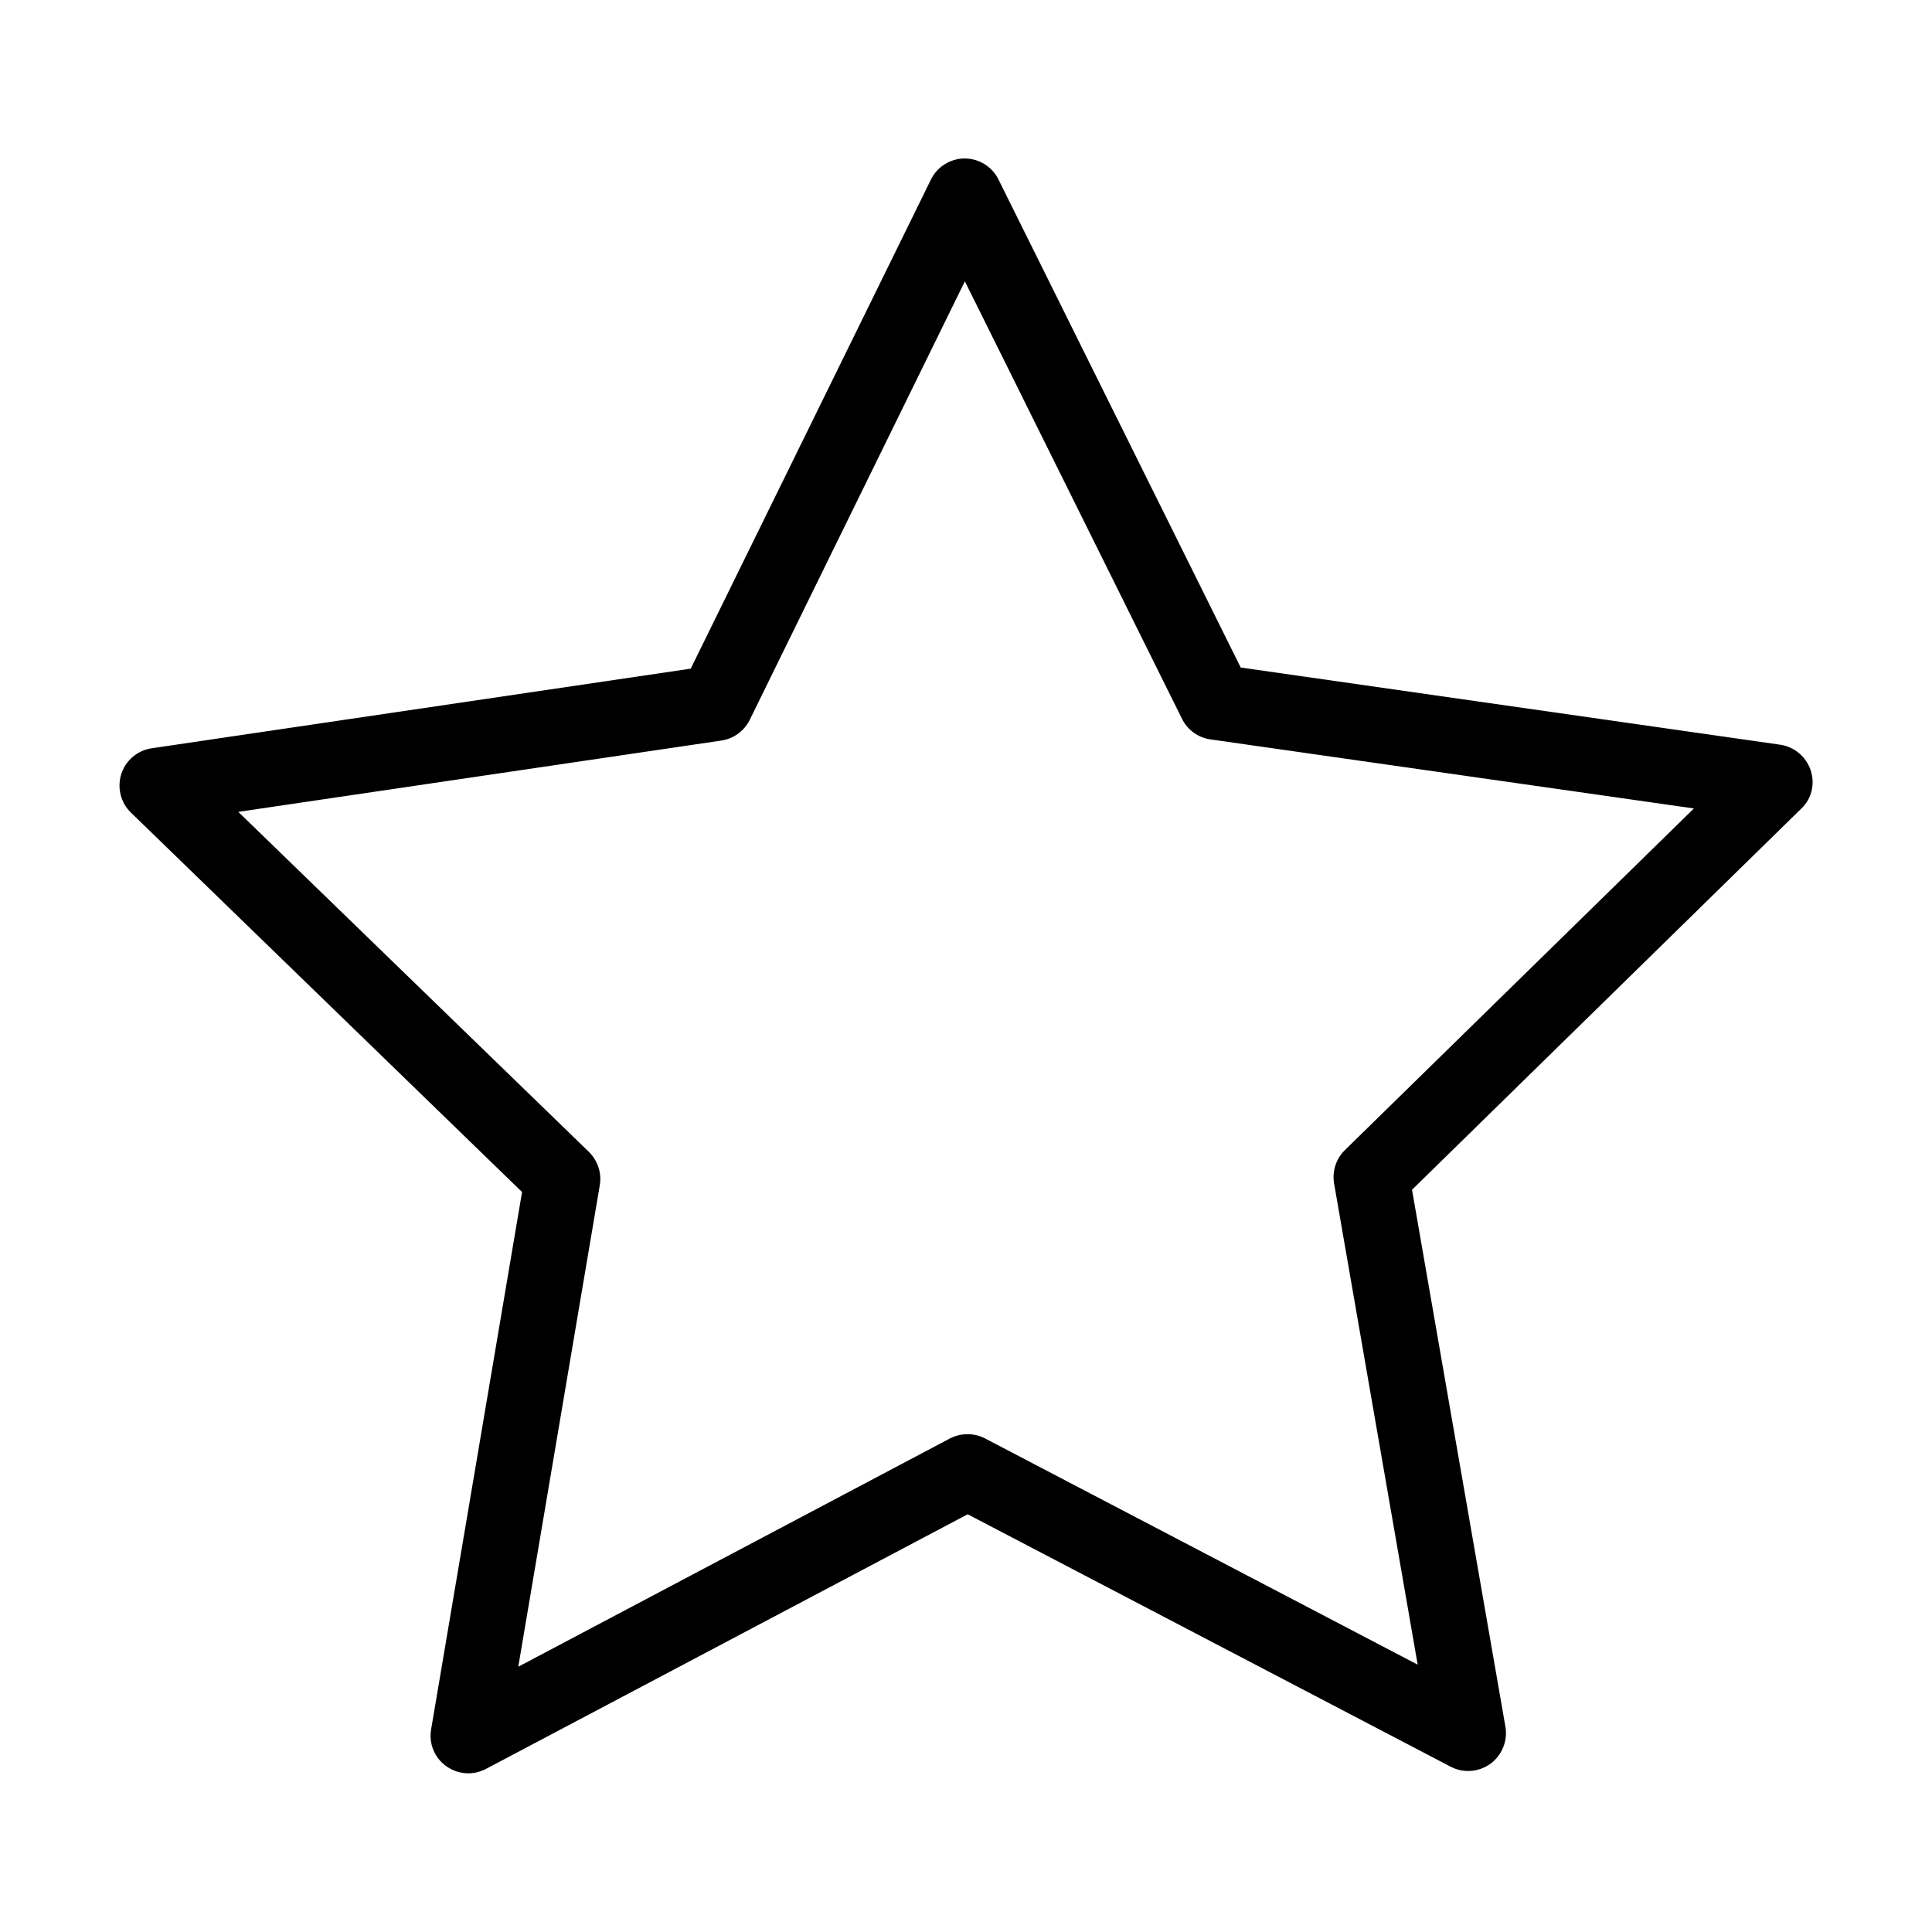
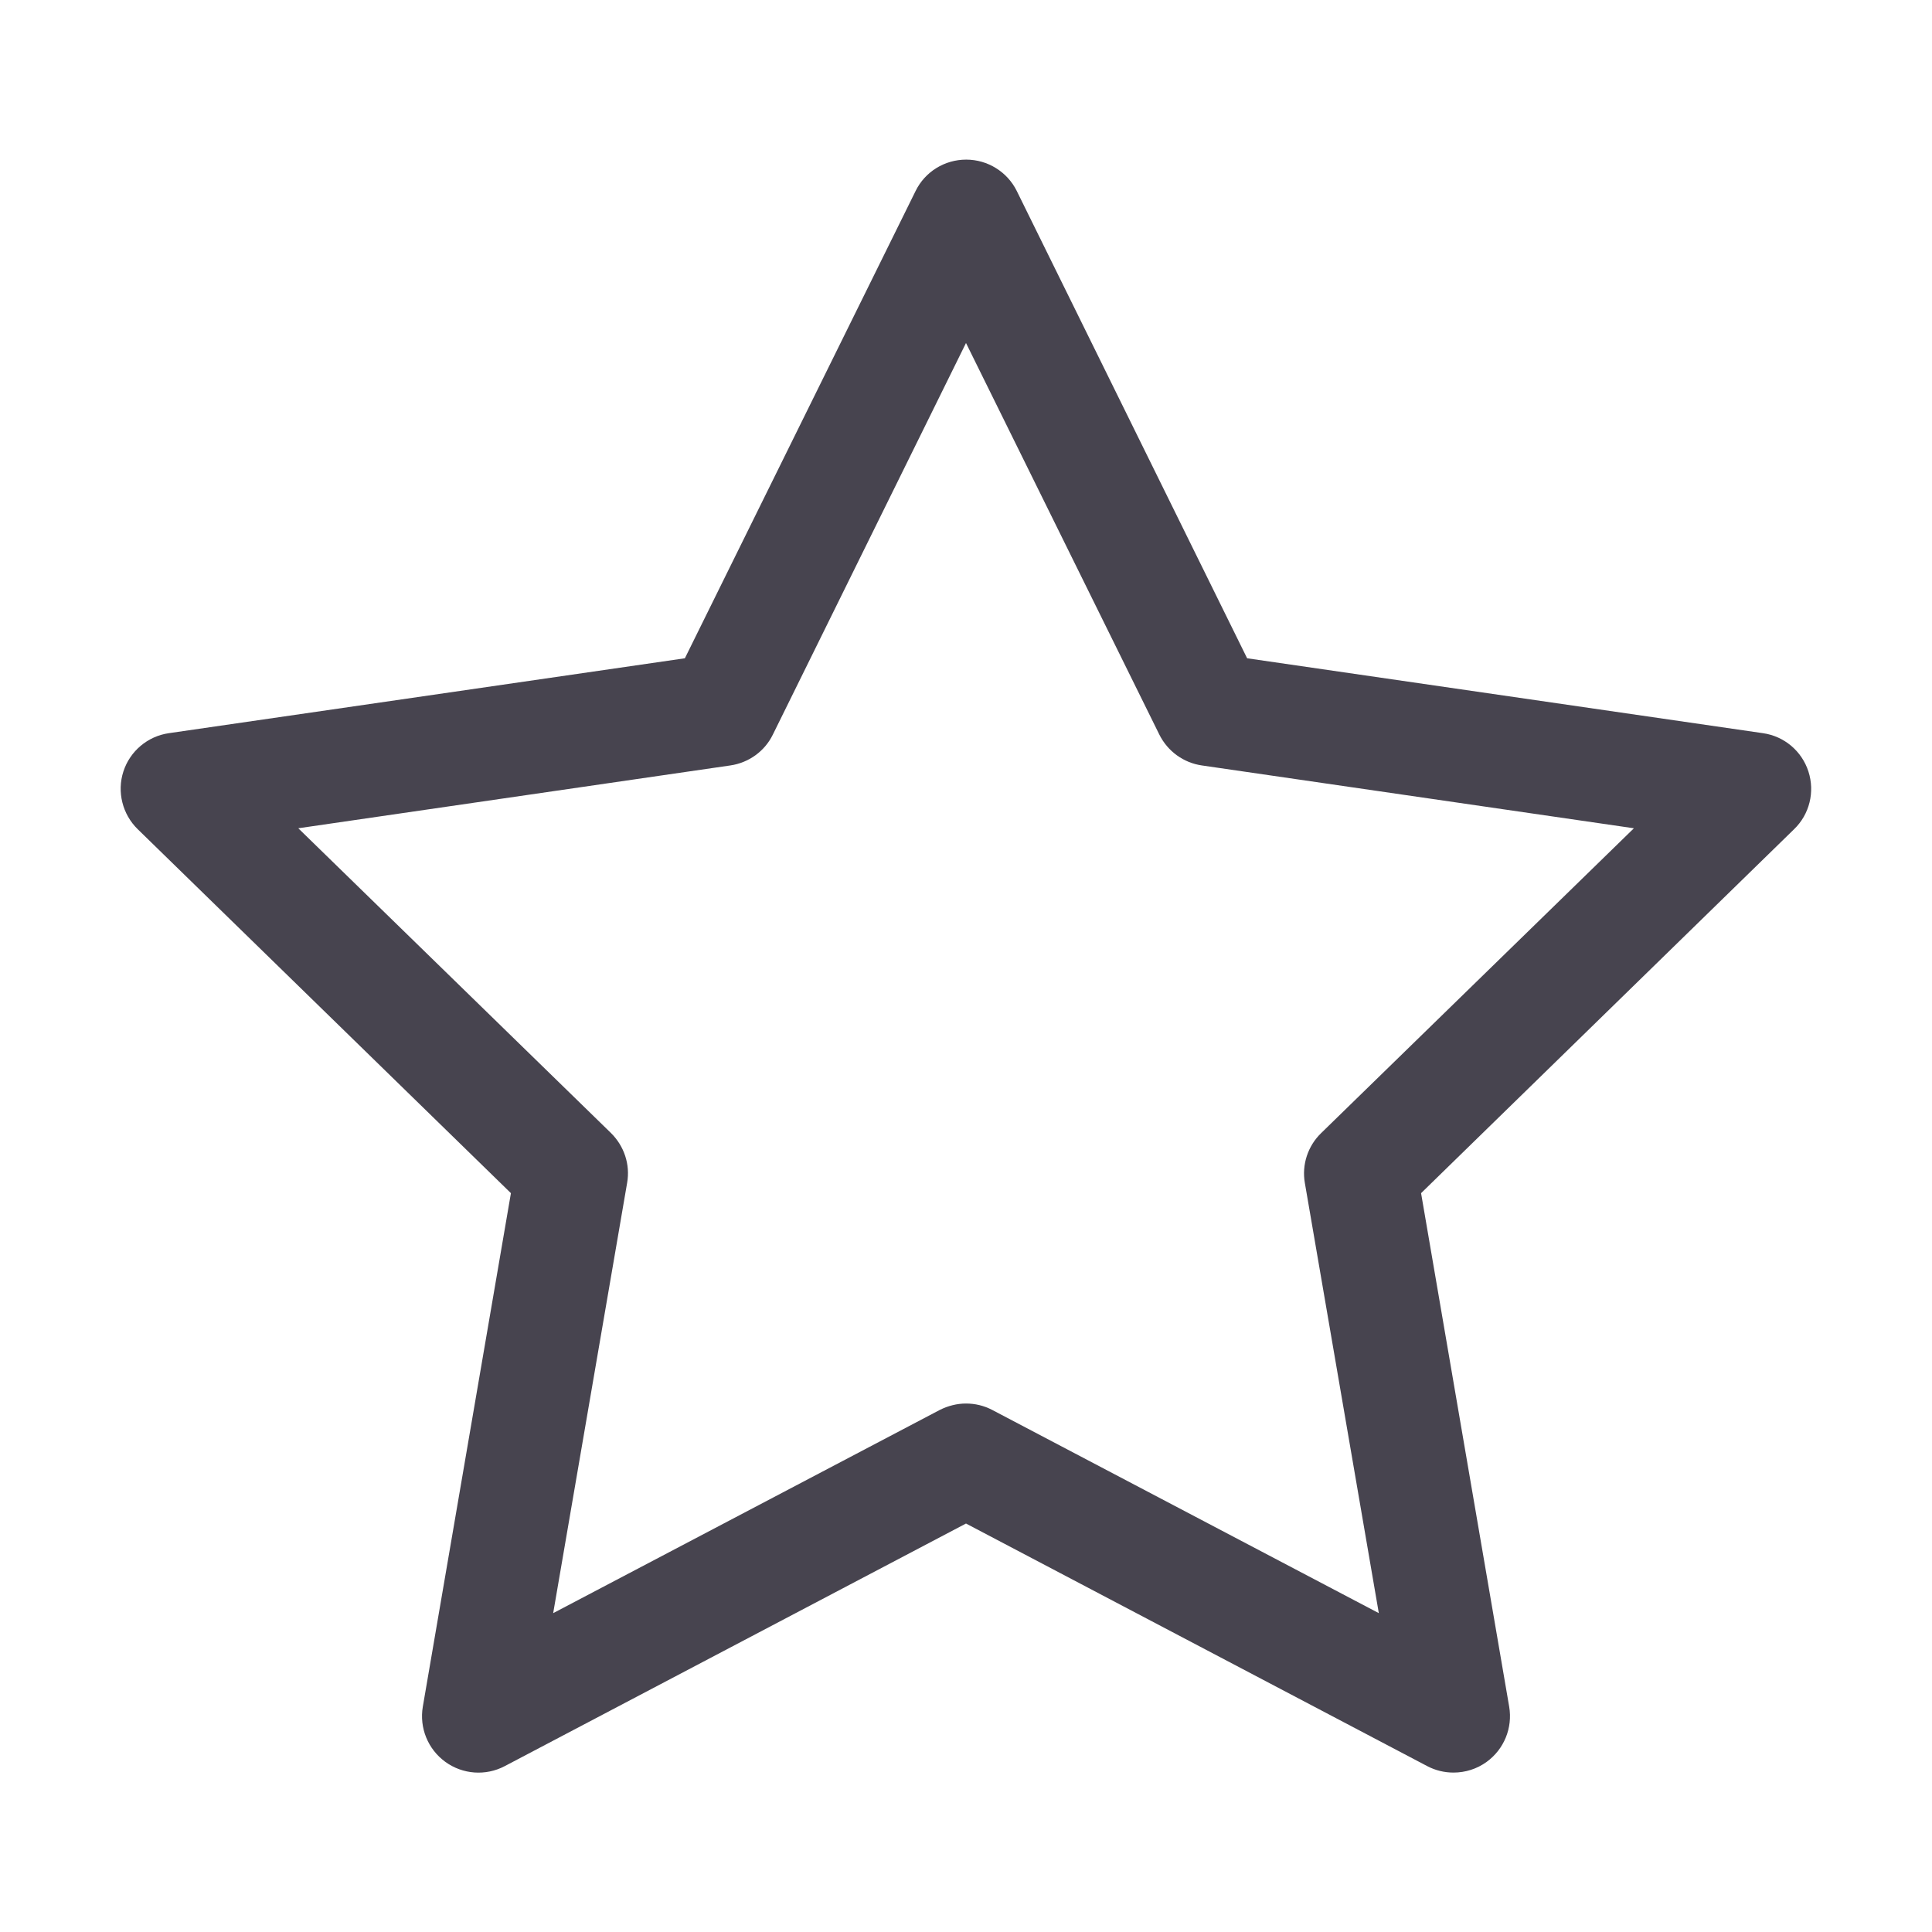
- <svg xmlns="http://www.w3.org/2000/svg" t="1687917347587" class="icon" viewBox="0 0 1024 1024" version="1.1" p-id="3795" width="200" height="200">
-   <path d="M959.7 408.3c-2.4-7.2-8.6-12.5-16.2-13.6l-285.9-40.9L529.2 95.1c-3.4-6.8-10.3-11.1-17.9-11.1-7.6 0-14.6 4.4-17.9 11.2L366.1 354.4 80.4 396.6c-7.5 1.1-13.8 6.4-16.1 13.6-2.3 7.2-0.4 15.2 5.1 20.5l207.3 201.1-48.2 284.8c-1.3 7.5 1.8 15.1 8 19.5 3.5 2.5 7.6 3.8 11.7 3.8 3.2 0 6.4-0.8 9.3-2.3l255.4-135 256 133.8c6.7 3.5 14.9 2.9 21.1-1.6 6.1-4.5 9.2-12.1 7.9-19.6l-49.5-284.6 206.4-202.1c5.4-5.1 7.3-13 4.9-20.2zM712.8 609.6c-4.7 4.6-6.8 11.2-5.7 17.7l44.3 255-229.3-119.9c-5.8-3-12.8-3-18.6 0l-228.8 121 43.2-255.2c1.1-6.5-1.1-13.1-5.8-17.7L126.3 430.3l256.1-37.8c6.5-1 12.1-5.1 15-11l114-232.4L626.5 381c2.9 5.9 8.6 10 15.1 10.9l256.2 36.6-185 181.1z" p-id="3796" />
+ <svg xmlns="http://www.w3.org/2000/svg" t="1741747260590" class="icon" viewBox="0 0 1024 1024" version="1.1" p-id="6036" width="200" height="200">
+   <path d="M770.4 939.5c-4.8 0-9.5-1.1-13.9-3.4L512 807.5 267.5 936.1c-10.1 5.3-22.3 4.4-31.5-2.3s-13.8-18-11.9-29.2l46.7-272.2L73 439.5c-8.1-7.9-11.1-19.8-7.6-30.6s12.9-18.7 24.1-20.3L363 348.9l122.3-247.7c5-10.2 15.4-16.6 26.8-16.6s21.8 6.5 26.8 16.6L661 348.9l273.4 39.7c11.3 1.6 20.6 9.5 24.1 20.3s0.6 22.7-7.6 30.6L753.2 632.4l46.7 272.2c1.9 11.2-2.7 22.5-11.9 29.2-5.2 3.8-11.4 5.7-17.6 5.7zM512 743.9c4.8 0 9.5 1.1 13.9 3.4L730.8 855l-39.2-228c-1.7-9.7 1.6-19.6 8.6-26.4L866 439l-229-33.3c-9.7-1.4-18.1-7.5-22.5-16.3L512 181.8 409.6 389.4c-4.3 8.8-12.8 14.9-22.5 16.3l-229 33.3 165.7 161.5c7 6.9 10.3 16.7 8.6 26.4L293.2 855l204.9-107.7c4.4-2.2 9.1-3.4 13.9-3.4z" fill="#47444F" p-id="6037" />
</svg>
